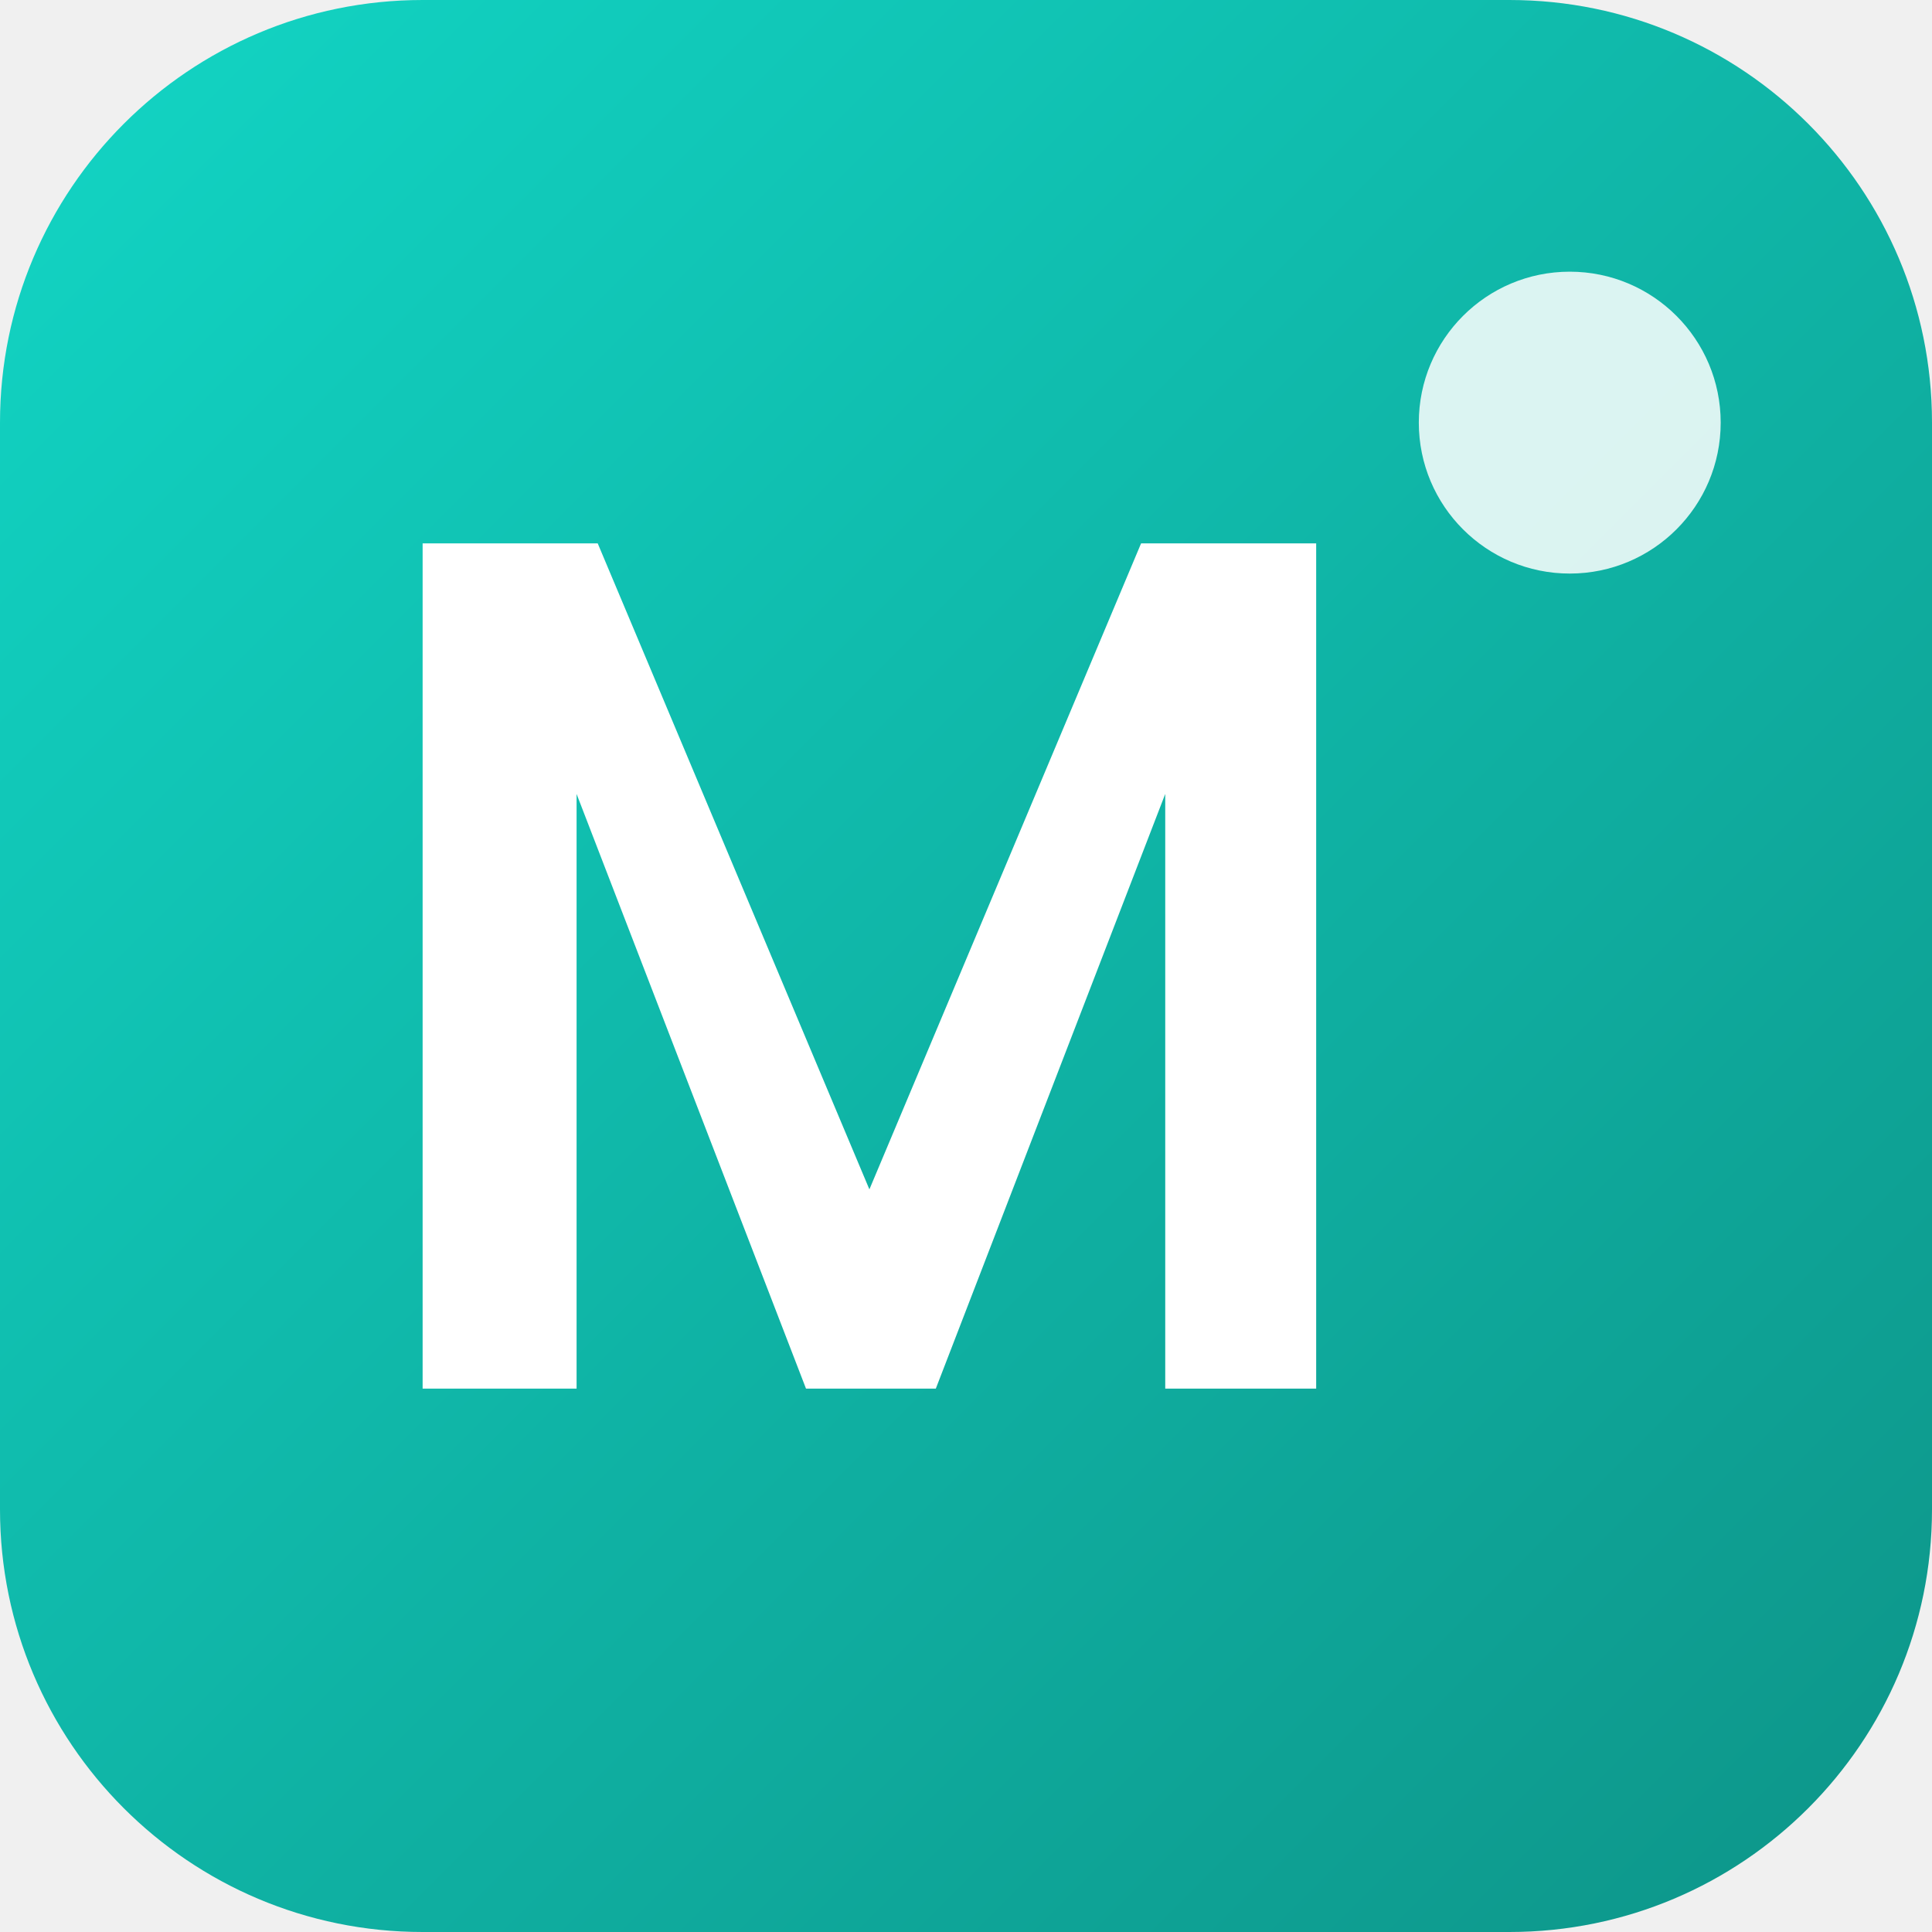
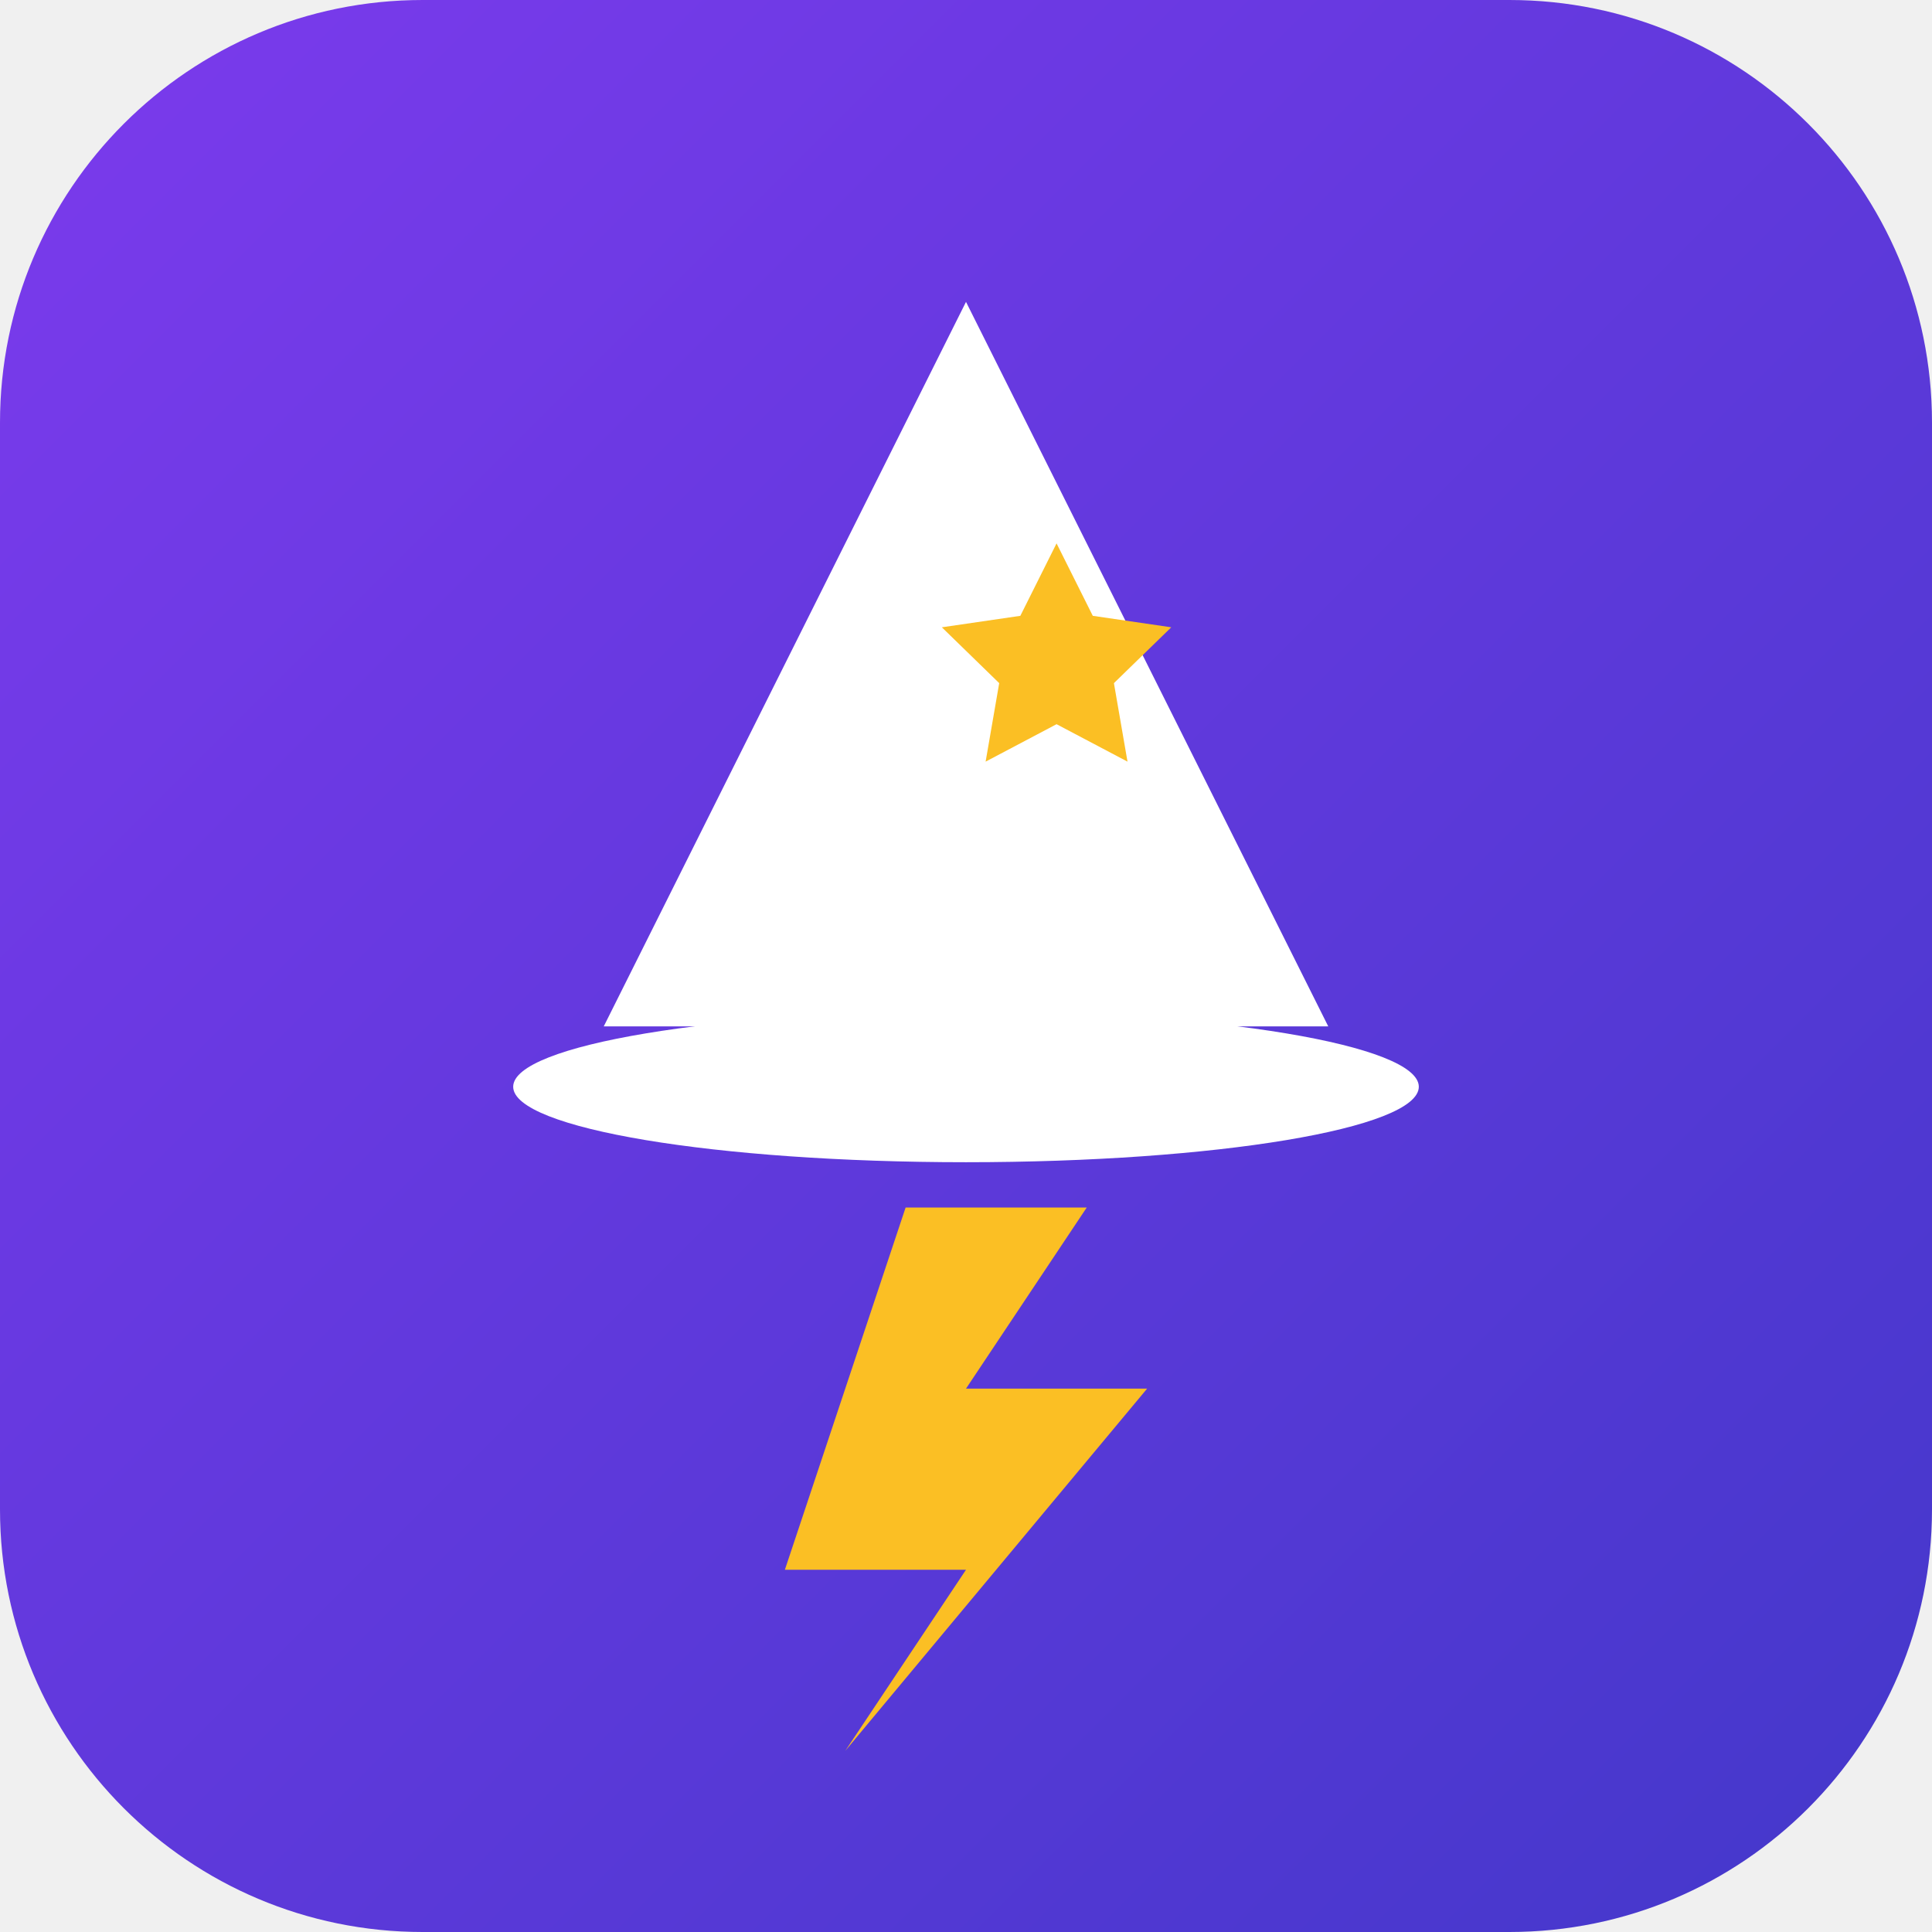
<svg xmlns="http://www.w3.org/2000/svg" viewBox="0 0 64 64" width="64" height="64">
  <defs>
    <linearGradient id="g" x1="0" y1="0" x2="1" y2="1">
-       <stop offset="0%" stop-color="#12d6c5" />
-       <stop offset="100%" stop-color="#0d9488" />
+       <stop offset="0%" stop-color="#7c3aed" />
+       <stop offset="100%" stop-color="#4338ca" />
    </linearGradient>
  </defs>
  <rect width="64" height="64" rx="14" fill="url(#g)" />
-   <path d="M14 46V18h5.8l9 21.4L37.8 18h5.8v28h-5V26.3L31 46h-4.3l-7.6-19.7V46H14z" fill="#ffffff" />
-   <circle cx="52" cy="14" r="5" fill="#ffffff" opacity="0.85" />
+   <path d="M32 10 L20 34 H44 Z" fill="#ffffff" />
+   <ellipse cx="32" cy="36" rx="15" ry="2.5" fill="#ffffff" />
+   <path d="M35 18 l1.2 2.4 l2.6 .38 l-1.9 1.85 l.45 2.6 l-2.35 -1.24 l-2.35 1.24 l.45 -2.6 l-1.9 -1.85 l2.6 -.38 z" fill="#fbbf24" />
+   <path d="M30 40 L26 52 H32 L28 58 L38 46 H32 L36 40 Z" fill="#fbbf24" />
</svg>
